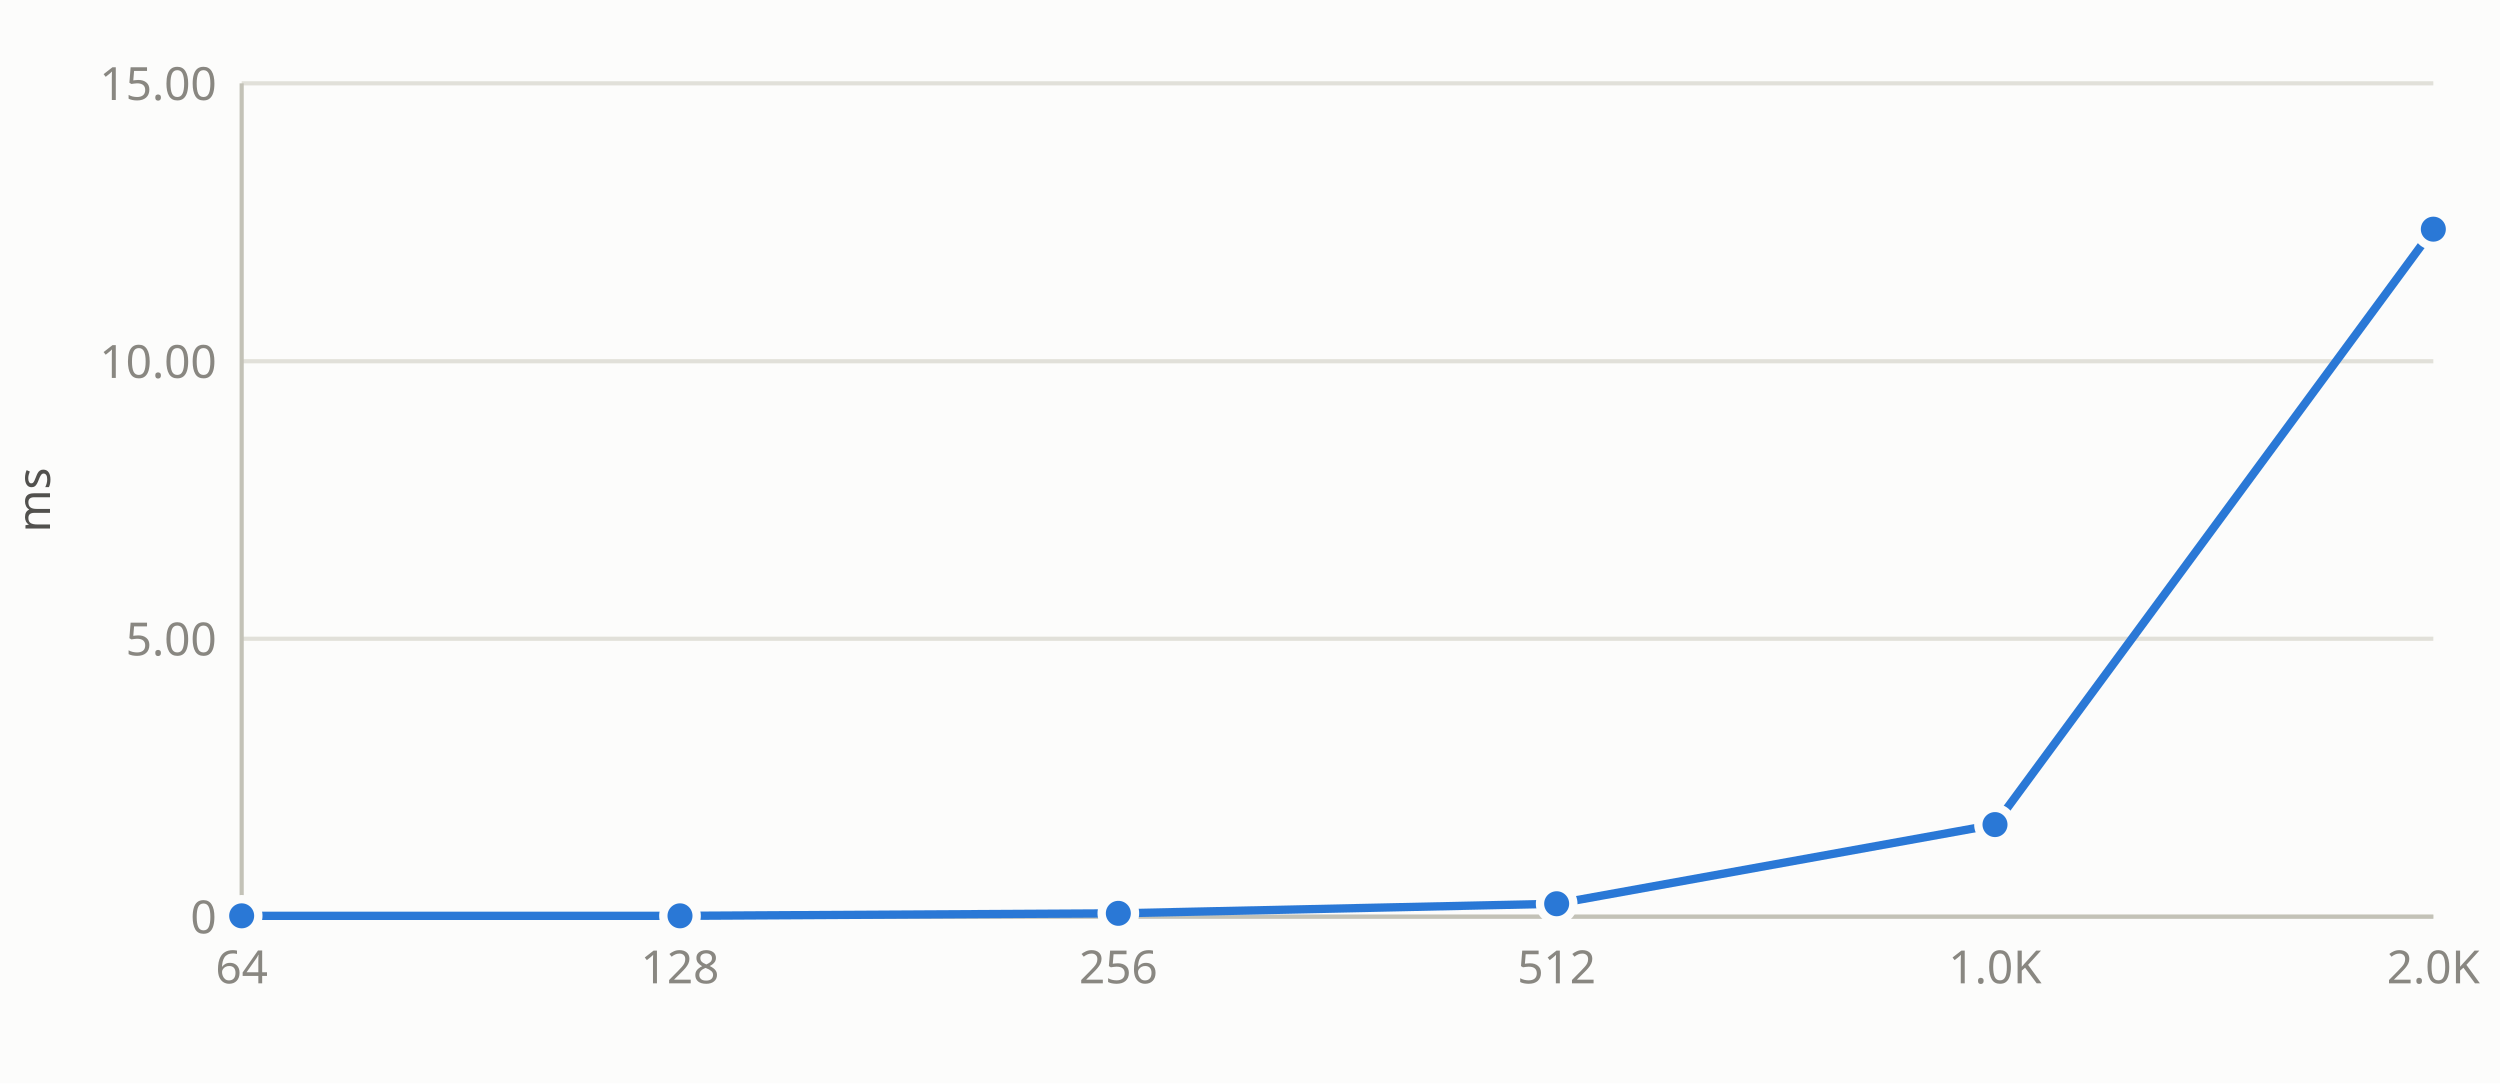
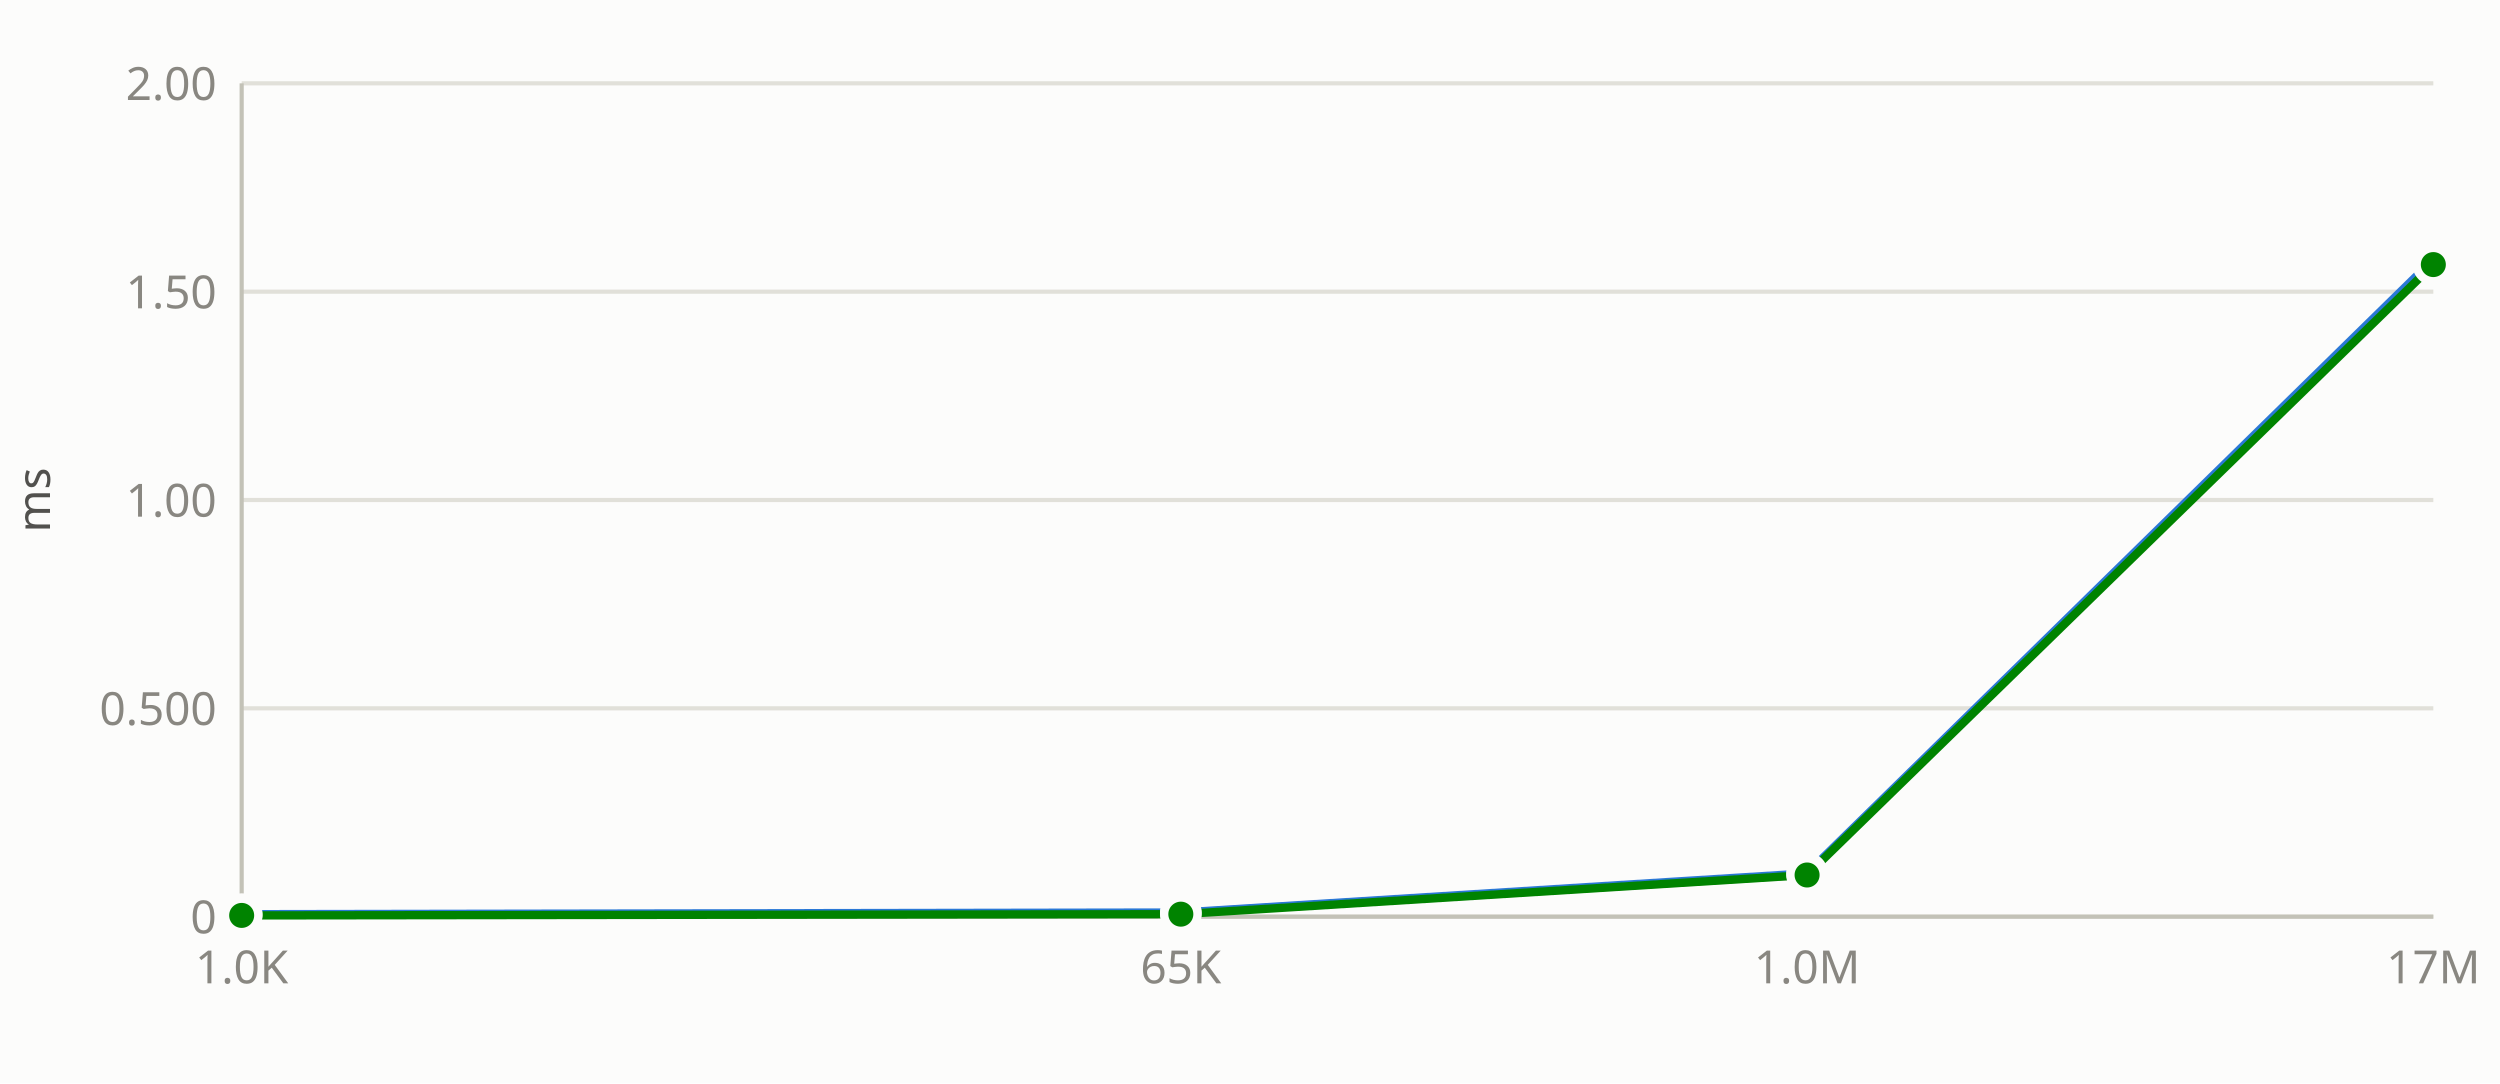
- <svg xmlns="http://www.w3.org/2000/svg" id="bc-sgemmtr-alpha1eneg38-nvidia_geforce_gtx_1650-ms" viewBox="0 0 600 260" width="600" height="260" role="img" aria-label="ms vs n">
-   <style>#bc-sgemmtr-alpha1eneg38-nvidia_geforce_gtx_1650-ms .bg{fill:#fcfcfb}#bc-sgemmtr-alpha1eneg38-nvidia_geforce_gtx_1650-ms .gr{stroke:#e1e0d9;stroke-width:1;fill:none}#bc-sgemmtr-alpha1eneg38-nvidia_geforce_gtx_1650-ms .ax{stroke:#c3c2b7;stroke-width:1;fill:none}#bc-sgemmtr-alpha1eneg38-nvidia_geforce_gtx_1650-ms .at{fill:#898781;font:11px/1 system-ui,sans-serif}#bc-sgemmtr-alpha1eneg38-nvidia_geforce_gtx_1650-ms .lt{fill:#52514e;font:11px/1 system-ui,sans-serif}#bc-sgemmtr-alpha1eneg38-nvidia_geforce_gtx_1650-ms .ln1{stroke:#2a78d6;fill:none;stroke-width:2;stroke-linejoin:round;stroke-linecap:round}#bc-sgemmtr-alpha1eneg38-nvidia_geforce_gtx_1650-ms .mk1{fill:#2a78d6;stroke:#fcfcfb;stroke-width:2}#bc-sgemmtr-alpha1eneg38-nvidia_geforce_gtx_1650-ms .ln2{stroke:#008300;fill:none;stroke-width:2;stroke-linejoin:round;stroke-linecap:round}#bc-sgemmtr-alpha1eneg38-nvidia_geforce_gtx_1650-ms .mk2{fill:#008300;stroke:#fcfcfb;stroke-width:2}@media(prefers-color-scheme:dark){#bc-sgemmtr-alpha1eneg38-nvidia_geforce_gtx_1650-ms .bg{fill:#1a1a19}#bc-sgemmtr-alpha1eneg38-nvidia_geforce_gtx_1650-ms .gr{stroke:#2c2c2a}#bc-sgemmtr-alpha1eneg38-nvidia_geforce_gtx_1650-ms .ax{stroke:#383835}#bc-sgemmtr-alpha1eneg38-nvidia_geforce_gtx_1650-ms .at{fill:#898781}#bc-sgemmtr-alpha1eneg38-nvidia_geforce_gtx_1650-ms .lt{fill:#c3c2b7}#bc-sgemmtr-alpha1eneg38-nvidia_geforce_gtx_1650-ms .ln1{stroke:#3987e5}#bc-sgemmtr-alpha1eneg38-nvidia_geforce_gtx_1650-ms .mk1{fill:#3987e5;stroke:#1a1a19}#bc-sgemmtr-alpha1eneg38-nvidia_geforce_gtx_1650-ms .ln2{stroke:#008300}#bc-sgemmtr-alpha1eneg38-nvidia_geforce_gtx_1650-ms .mk2{fill:#008300;stroke:#1a1a19}}:root[data-theme=dark] #bc-sgemmtr-alpha1eneg38-nvidia_geforce_gtx_1650-ms .bg{fill:#1a1a19}:root[data-theme=dark] #bc-sgemmtr-alpha1eneg38-nvidia_geforce_gtx_1650-ms .gr{stroke:#2c2c2a}:root[data-theme=dark] #bc-sgemmtr-alpha1eneg38-nvidia_geforce_gtx_1650-ms .ax{stroke:#383835}:root[data-theme=dark] #bc-sgemmtr-alpha1eneg38-nvidia_geforce_gtx_1650-ms .lt{fill:#c3c2b7}:root[data-theme=dark] #bc-sgemmtr-alpha1eneg38-nvidia_geforce_gtx_1650-ms .ln1{stroke:#3987e5}:root[data-theme=dark] #bc-sgemmtr-alpha1eneg38-nvidia_geforce_gtx_1650-ms .mk1{fill:#3987e5;stroke:#1a1a19}:root[data-theme=dark] #bc-sgemmtr-alpha1eneg38-nvidia_geforce_gtx_1650-ms .mk2{stroke:#1a1a19}</style>
+ <svg xmlns="http://www.w3.org/2000/svg" id="bc-dscal-alpha1eneg38-nvidia_geforce_gtx_1650-ms" viewBox="0 0 600 260" width="600" height="260" role="img" aria-label="ms vs n">
+   <style>#bc-dscal-alpha1eneg38-nvidia_geforce_gtx_1650-ms .bg{fill:#fcfcfb}#bc-dscal-alpha1eneg38-nvidia_geforce_gtx_1650-ms .gr{stroke:#e1e0d9;stroke-width:1;fill:none}#bc-dscal-alpha1eneg38-nvidia_geforce_gtx_1650-ms .ax{stroke:#c3c2b7;stroke-width:1;fill:none}#bc-dscal-alpha1eneg38-nvidia_geforce_gtx_1650-ms .at{fill:#898781;font:11px/1 system-ui,sans-serif}#bc-dscal-alpha1eneg38-nvidia_geforce_gtx_1650-ms .lt{fill:#52514e;font:11px/1 system-ui,sans-serif}#bc-dscal-alpha1eneg38-nvidia_geforce_gtx_1650-ms .ln1{stroke:#2a78d6;fill:none;stroke-width:2;stroke-linejoin:round;stroke-linecap:round}#bc-dscal-alpha1eneg38-nvidia_geforce_gtx_1650-ms .mk1{fill:#2a78d6;stroke:#fcfcfb;stroke-width:2}#bc-dscal-alpha1eneg38-nvidia_geforce_gtx_1650-ms .ln2{stroke:#008300;fill:none;stroke-width:2;stroke-linejoin:round;stroke-linecap:round}#bc-dscal-alpha1eneg38-nvidia_geforce_gtx_1650-ms .mk2{fill:#008300;stroke:#fcfcfb;stroke-width:2}@media(prefers-color-scheme:dark){#bc-dscal-alpha1eneg38-nvidia_geforce_gtx_1650-ms .bg{fill:#1a1a19}#bc-dscal-alpha1eneg38-nvidia_geforce_gtx_1650-ms .gr{stroke:#2c2c2a}#bc-dscal-alpha1eneg38-nvidia_geforce_gtx_1650-ms .ax{stroke:#383835}#bc-dscal-alpha1eneg38-nvidia_geforce_gtx_1650-ms .at{fill:#898781}#bc-dscal-alpha1eneg38-nvidia_geforce_gtx_1650-ms .lt{fill:#c3c2b7}#bc-dscal-alpha1eneg38-nvidia_geforce_gtx_1650-ms .ln1{stroke:#3987e5}#bc-dscal-alpha1eneg38-nvidia_geforce_gtx_1650-ms .mk1{fill:#3987e5;stroke:#1a1a19}#bc-dscal-alpha1eneg38-nvidia_geforce_gtx_1650-ms .ln2{stroke:#008300}#bc-dscal-alpha1eneg38-nvidia_geforce_gtx_1650-ms .mk2{fill:#008300;stroke:#1a1a19}}:root[data-theme=dark] #bc-dscal-alpha1eneg38-nvidia_geforce_gtx_1650-ms .bg{fill:#1a1a19}:root[data-theme=dark] #bc-dscal-alpha1eneg38-nvidia_geforce_gtx_1650-ms .gr{stroke:#2c2c2a}:root[data-theme=dark] #bc-dscal-alpha1eneg38-nvidia_geforce_gtx_1650-ms .ax{stroke:#383835}:root[data-theme=dark] #bc-dscal-alpha1eneg38-nvidia_geforce_gtx_1650-ms .lt{fill:#c3c2b7}:root[data-theme=dark] #bc-dscal-alpha1eneg38-nvidia_geforce_gtx_1650-ms .ln1{stroke:#3987e5}:root[data-theme=dark] #bc-dscal-alpha1eneg38-nvidia_geforce_gtx_1650-ms .mk1{fill:#3987e5;stroke:#1a1a19}:root[data-theme=dark] #bc-dscal-alpha1eneg38-nvidia_geforce_gtx_1650-ms .mk2{stroke:#1a1a19}</style>
  <rect class="bg" width="600" height="260" />
  <line class="gr" x1="58" y1="220.0" x2="584" y2="220.0" />
-   <line class="gr" x1="58" y1="153.3" x2="584" y2="153.3" />
-   <line class="gr" x1="58" y1="86.7" x2="584" y2="86.7" />
+   <line class="gr" x1="58" y1="170.0" x2="584" y2="170.0" />
+   <line class="gr" x1="58" y1="120.0" x2="584" y2="120.0" />
+   <line class="gr" x1="58" y1="70.0" x2="584" y2="70.0" />
  <line class="gr" x1="58" y1="20.0" x2="584" y2="20.0" />
  <line class="ax" x1="58" y1="20" x2="58" y2="220" />
  <line class="ax" x1="58" y1="220" x2="584" y2="220" />
  <text class="at" x="52" y="224.0" text-anchor="end">0</text>
-   <text class="at" x="52" y="157.3" text-anchor="end">5.00</text>
-   <text class="at" x="52" y="90.7" text-anchor="end">10.00</text>
-   <text class="at" x="52" y="24.0" text-anchor="end">15.00</text>
+   <text class="at" x="52" y="174.0" text-anchor="end">0.500</text>
+   <text class="at" x="52" y="124.0" text-anchor="end">1.00</text>
+   <text class="at" x="52" y="74.0" text-anchor="end">1.50</text>
+   <text class="at" x="52" y="24.0" text-anchor="end">2.00</text>
  <text class="lt" x="12" y="120.0" text-anchor="middle" transform="rotate(-90 12 120.0)">ms</text>
-   <text class="at" x="58.0" y="236" text-anchor="middle">64</text>
-   <text class="at" x="163.2" y="236" text-anchor="middle">128</text>
-   <text class="at" x="268.4" y="236" text-anchor="middle">256</text>
-   <text class="at" x="373.6" y="236" text-anchor="middle">512</text>
-   <text class="at" x="478.8" y="236" text-anchor="middle">1.0K</text>
-   <text class="at" x="584.0" y="236" text-anchor="middle">2.0K</text>
-   <polyline class="ln1" points="58.0,219.8 163.2,219.8 268.4,219.2 373.6,216.9 478.8,197.9 584.0,55.0" />
-   <circle class="mk1" cx="58.0" cy="219.8" r="4" />
-   <circle class="mk1" cx="163.2" cy="219.8" r="4" />
-   <circle class="mk1" cx="268.4" cy="219.2" r="4" />
-   <circle class="mk1" cx="373.6" cy="216.9" r="4" />
-   <circle class="mk1" cx="478.8" cy="197.9" r="4" />
-   <circle class="mk1" cx="584.0" cy="55.0" r="4" />
+   <text class="at" x="58.0" y="236" text-anchor="middle">1.0K</text>
+   <text class="at" x="283.4" y="236" text-anchor="middle">65K</text>
+   <text class="at" x="433.7" y="236" text-anchor="middle">1.0M</text>
+   <text class="at" x="584.0" y="236" text-anchor="middle">17M</text>
+   <polyline class="ln1" points="58.0,219.4 283.4,219.0 433.7,209.6 584.0,62.3" />
+   <polyline class="ln2" points="58.0,219.7 283.4,219.4 433.7,210.0 584.0,63.5" />
+   <circle class="mk1" cx="58.0" cy="219.4" r="4" />
+   <circle class="mk1" cx="283.4" cy="219.0" r="4" />
+   <circle class="mk1" cx="433.7" cy="209.6" r="4" />
+   <circle class="mk1" cx="584.0" cy="62.3" r="4" />
+   <circle class="mk2" cx="58.0" cy="219.7" r="4" />
+   <circle class="mk2" cx="283.4" cy="219.4" r="4" />
+   <circle class="mk2" cx="433.7" cy="210.0" r="4" />
+   <circle class="mk2" cx="584.0" cy="63.5" r="4" />
</svg>
